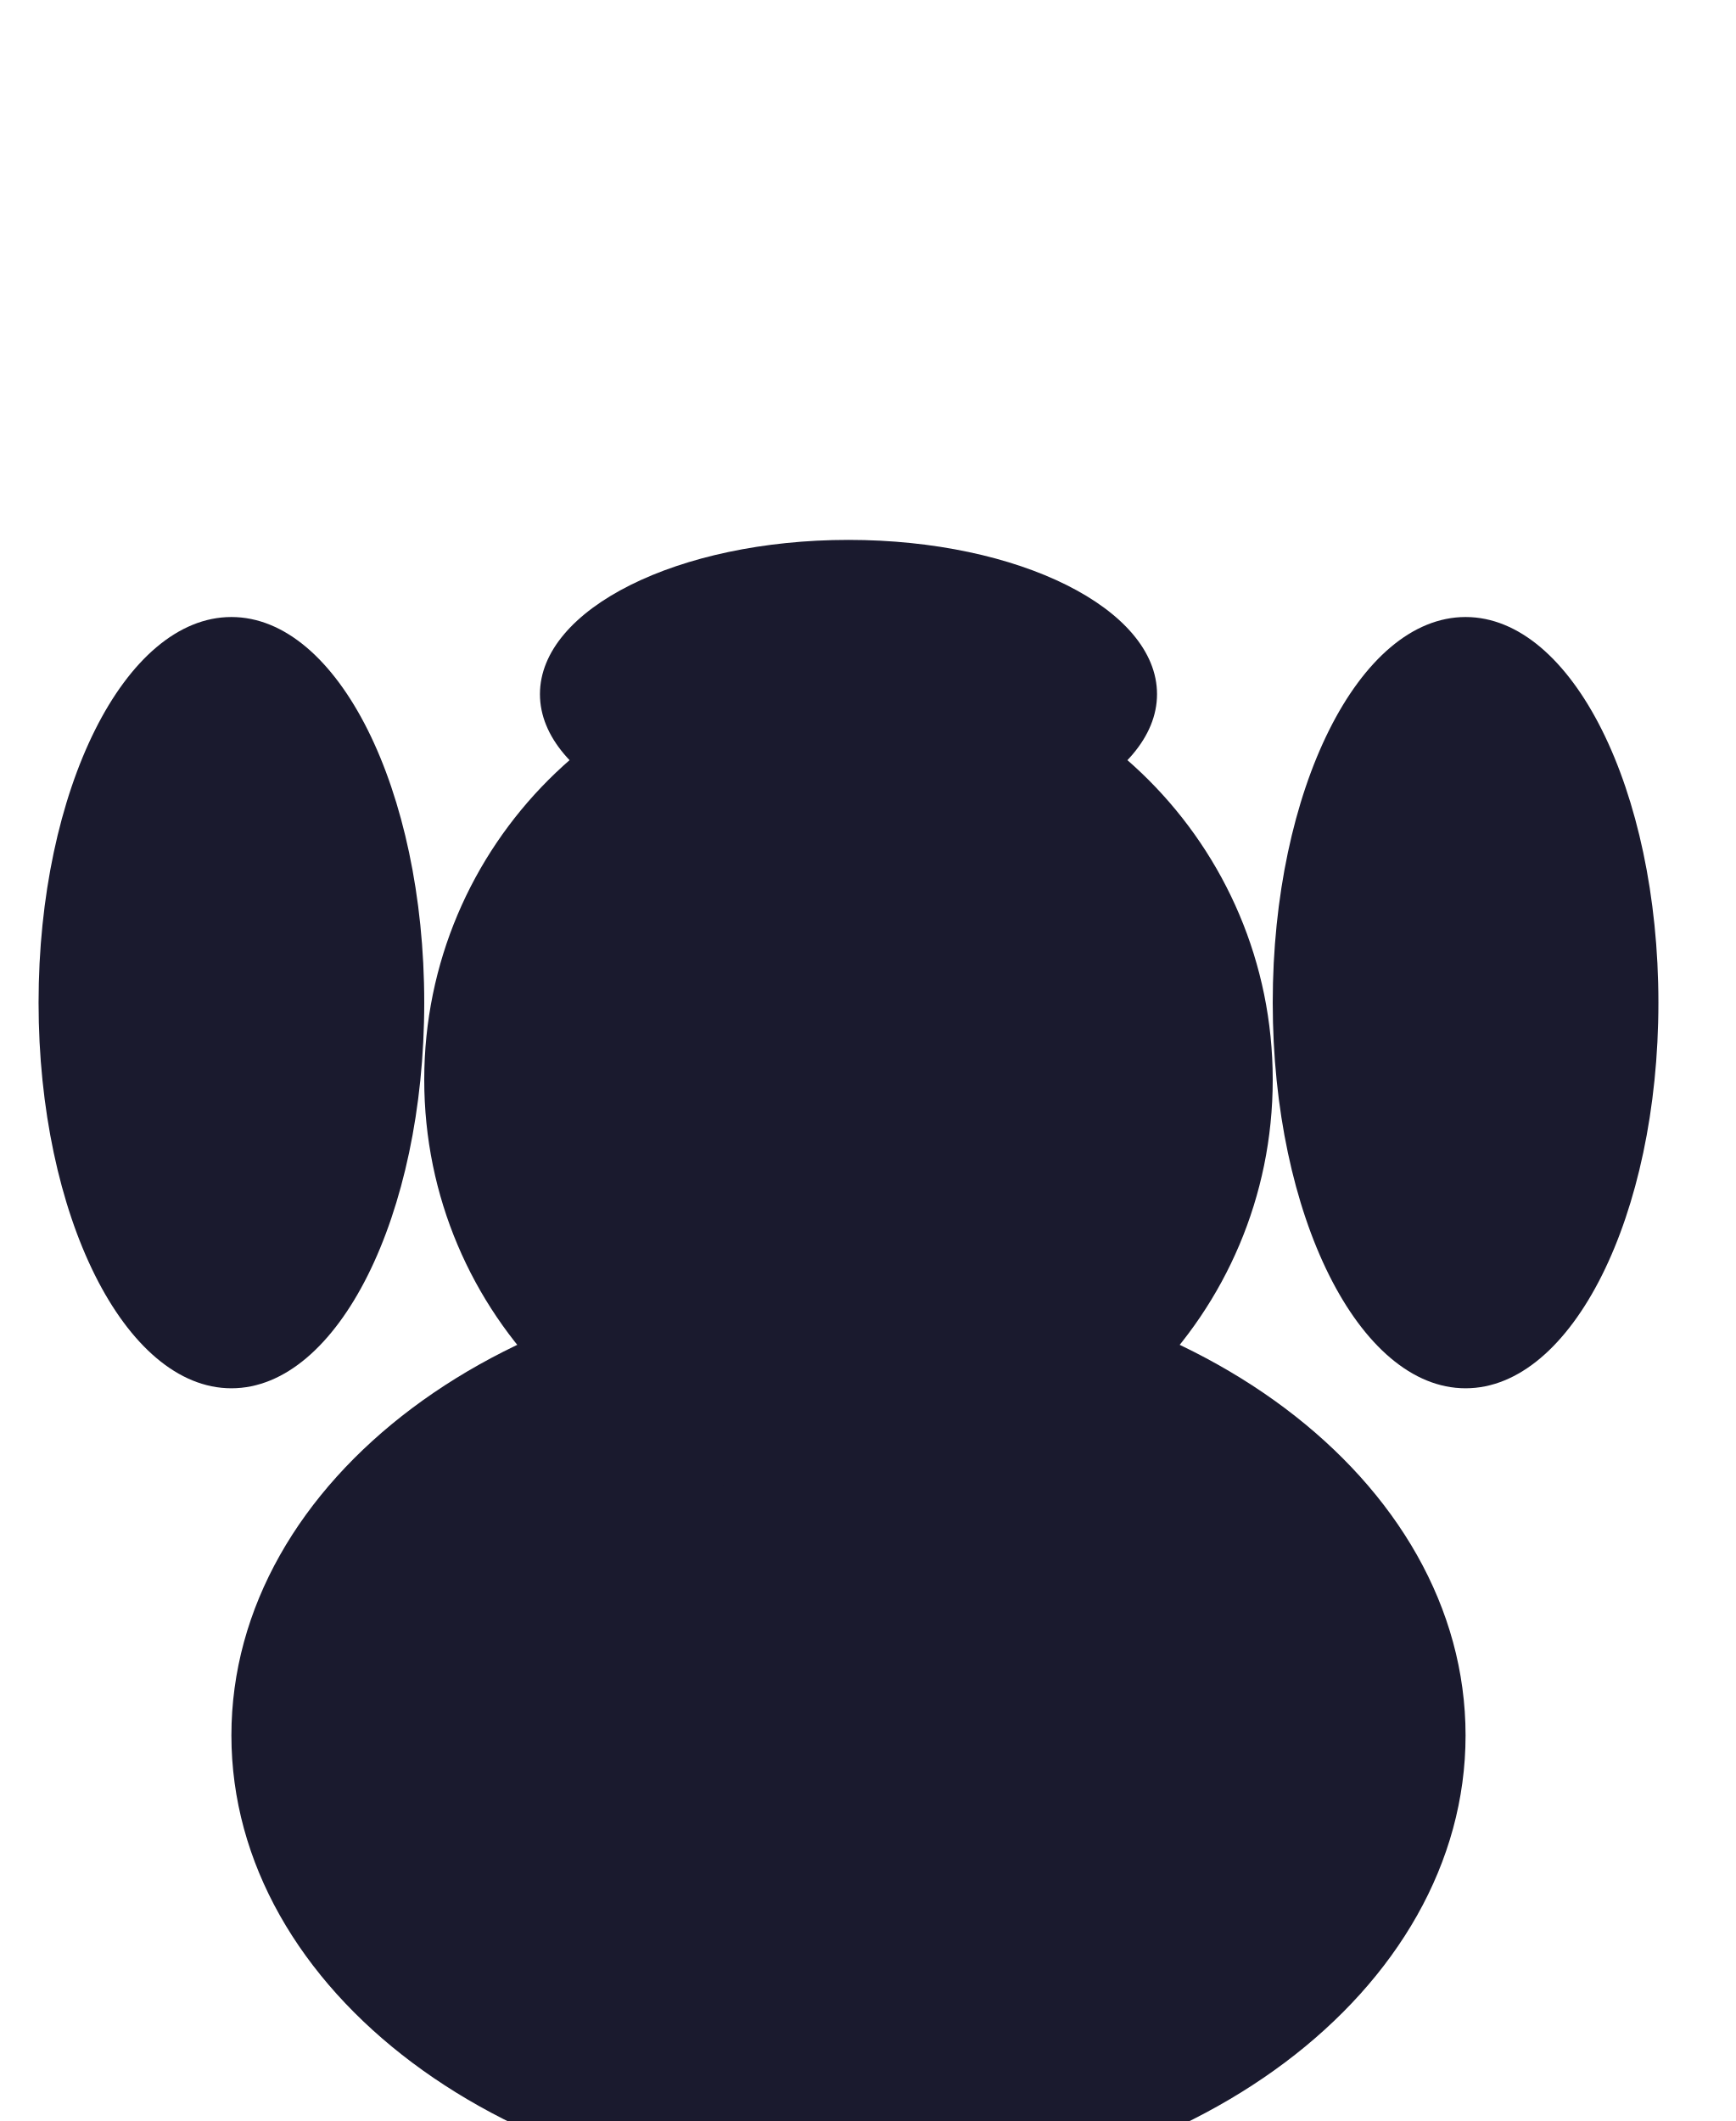
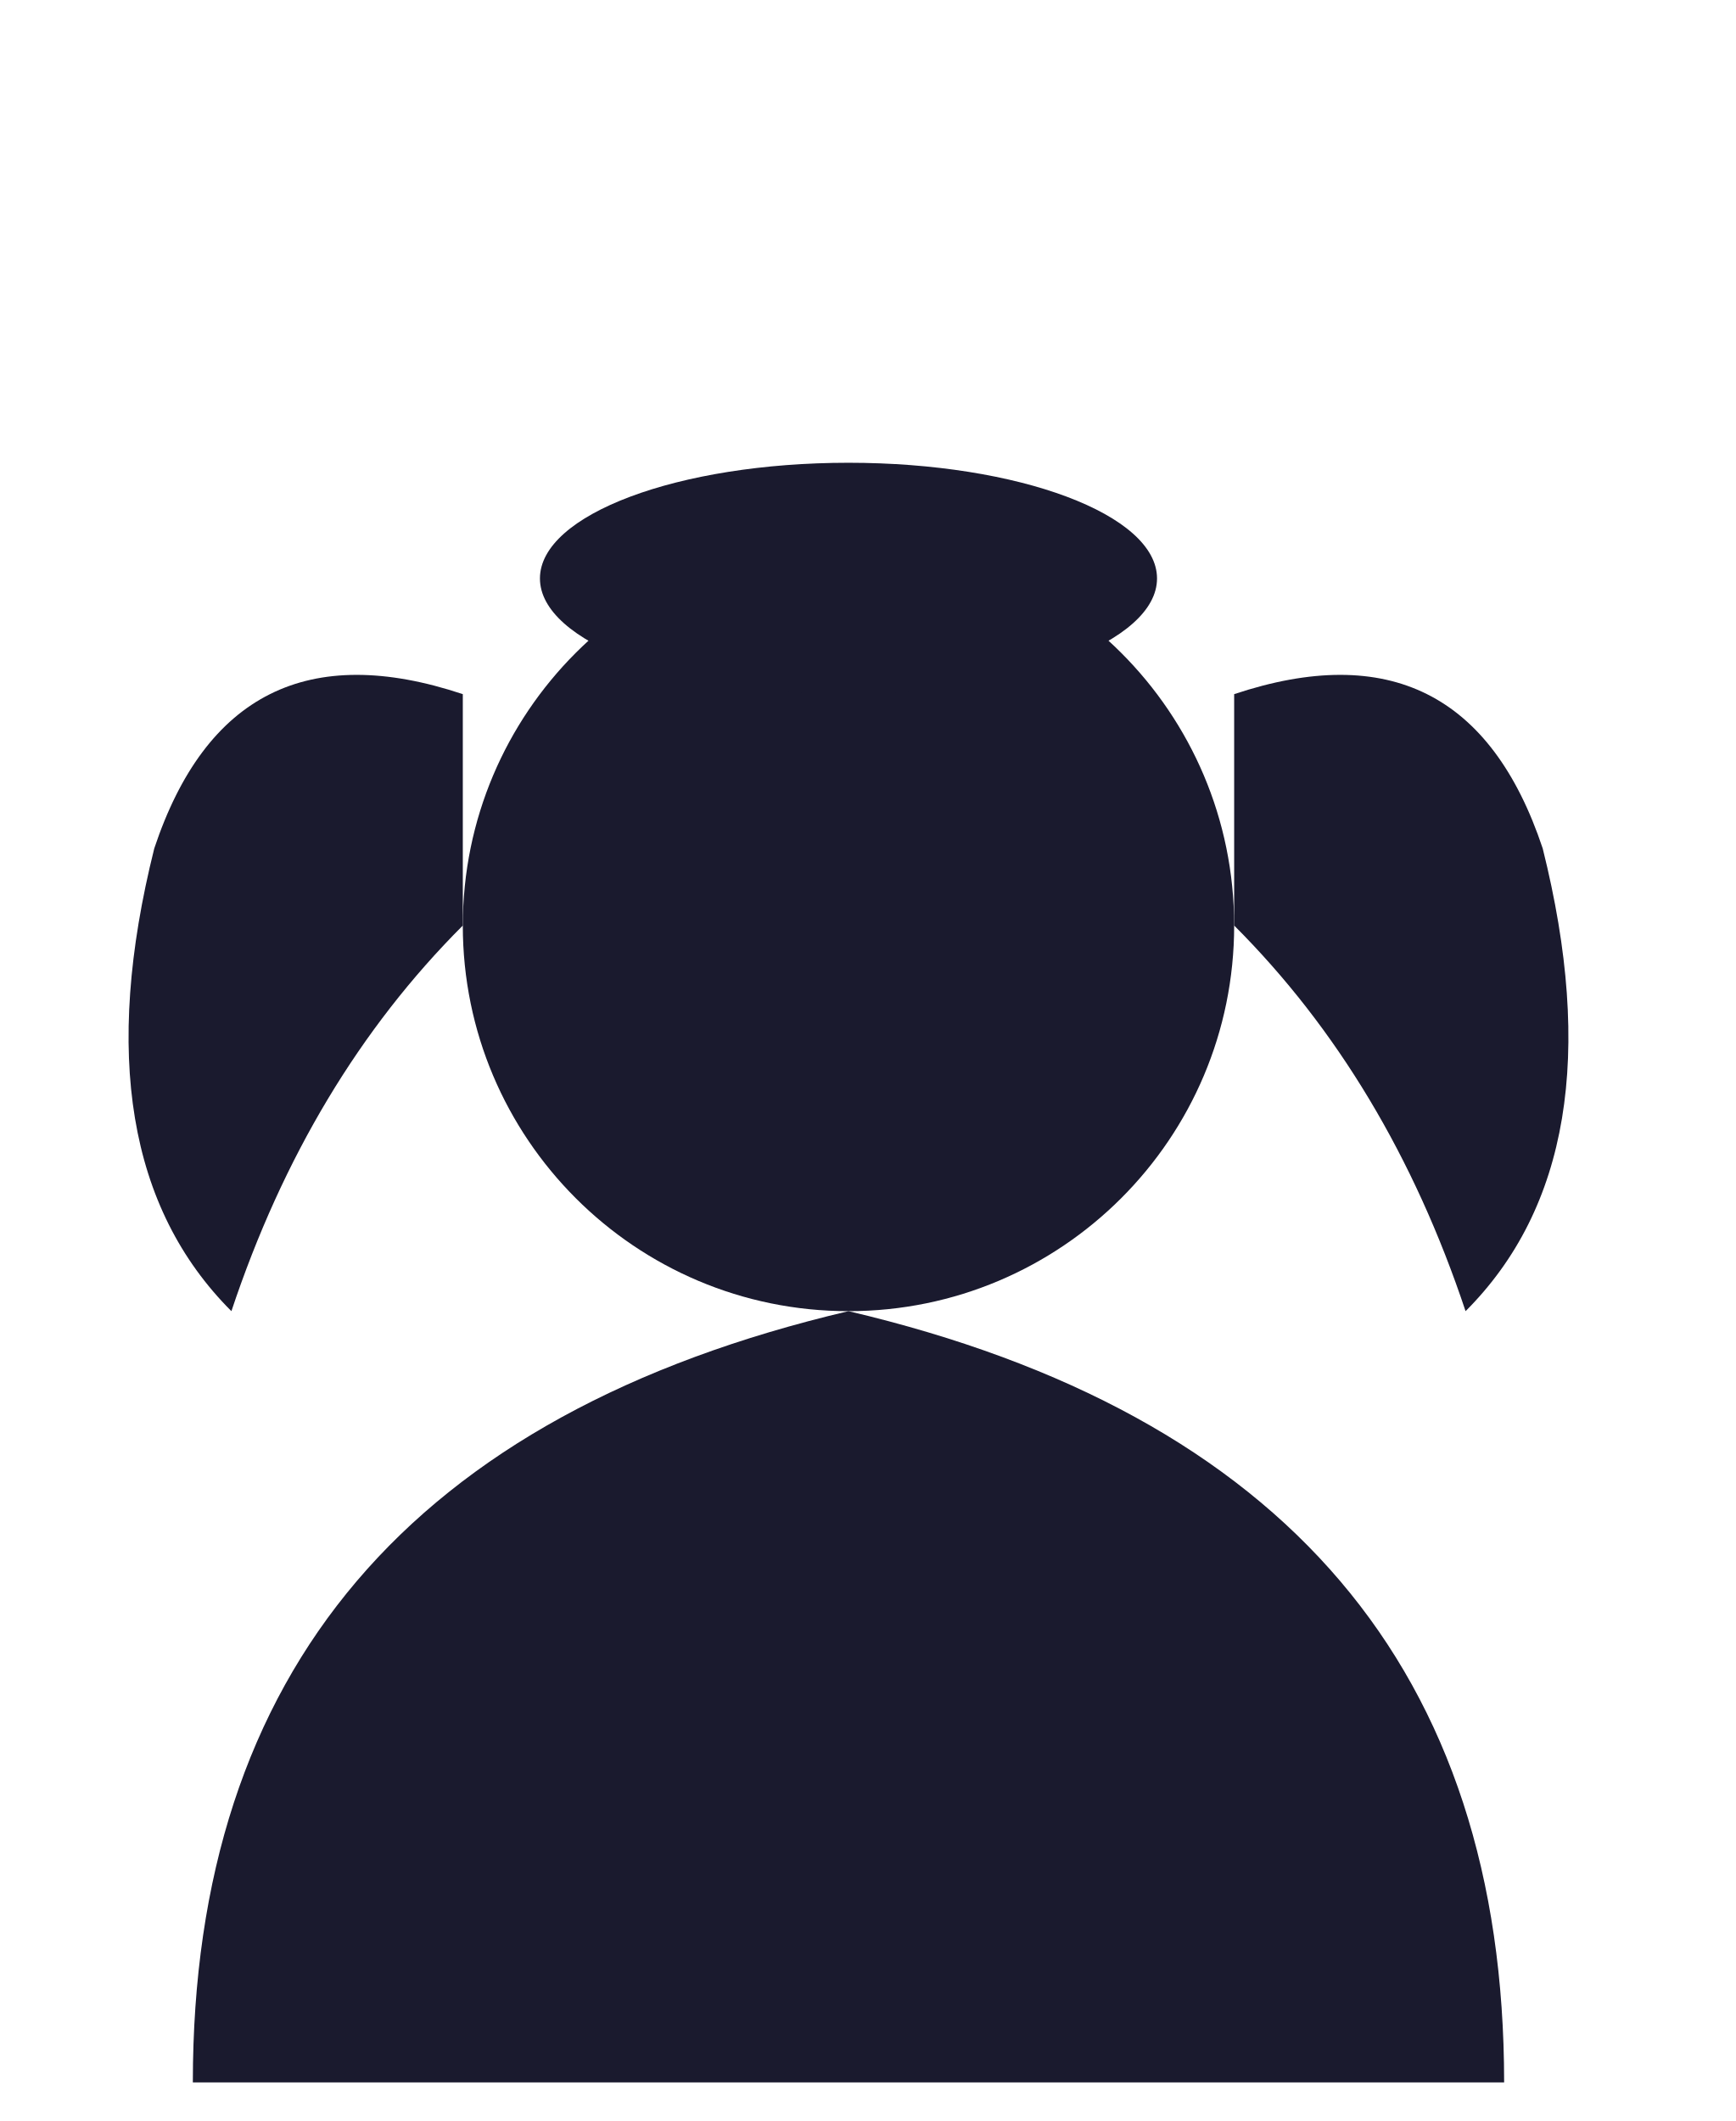
<svg xmlns="http://www.w3.org/2000/svg" viewBox="0 0 45 55">
-   <ellipse cx="22" cy="45" rx="16" ry="12" fill="#1A1A2E" />
-   <circle cx="22" cy="28" r="11" fill="#1A1A2E" />
-   <ellipse cx="6" cy="26" rx="5" ry="10" fill="#1A1A2E" />
-   <ellipse cx="38" cy="26" rx="5" ry="10" fill="#1A1A2E" />
-   <ellipse cx="22" cy="18" rx="8" ry="4" fill="#1A1A2E" />
+   <path d="M5 54 Q5 38 22 34 Q39 38 39 54 Z" fill="#1A1A2E" />
+   <circle cx="22" cy="24" r="10" fill="#1A1A2E" />
+   <ellipse cx="22" cy="15" rx="8" ry="3" fill="#1A1A2E" />
+   <path d="M12 18 Q6 16 4 22 Q2 30 6 34 Q8 28 12 24 Z" fill="#1A1A2E" />
+   <path d="M32 18 Q38 16 40 22 Q42 30 38 34 Q36 28 32 24 Z" fill="#1A1A2E" />
</svg>
